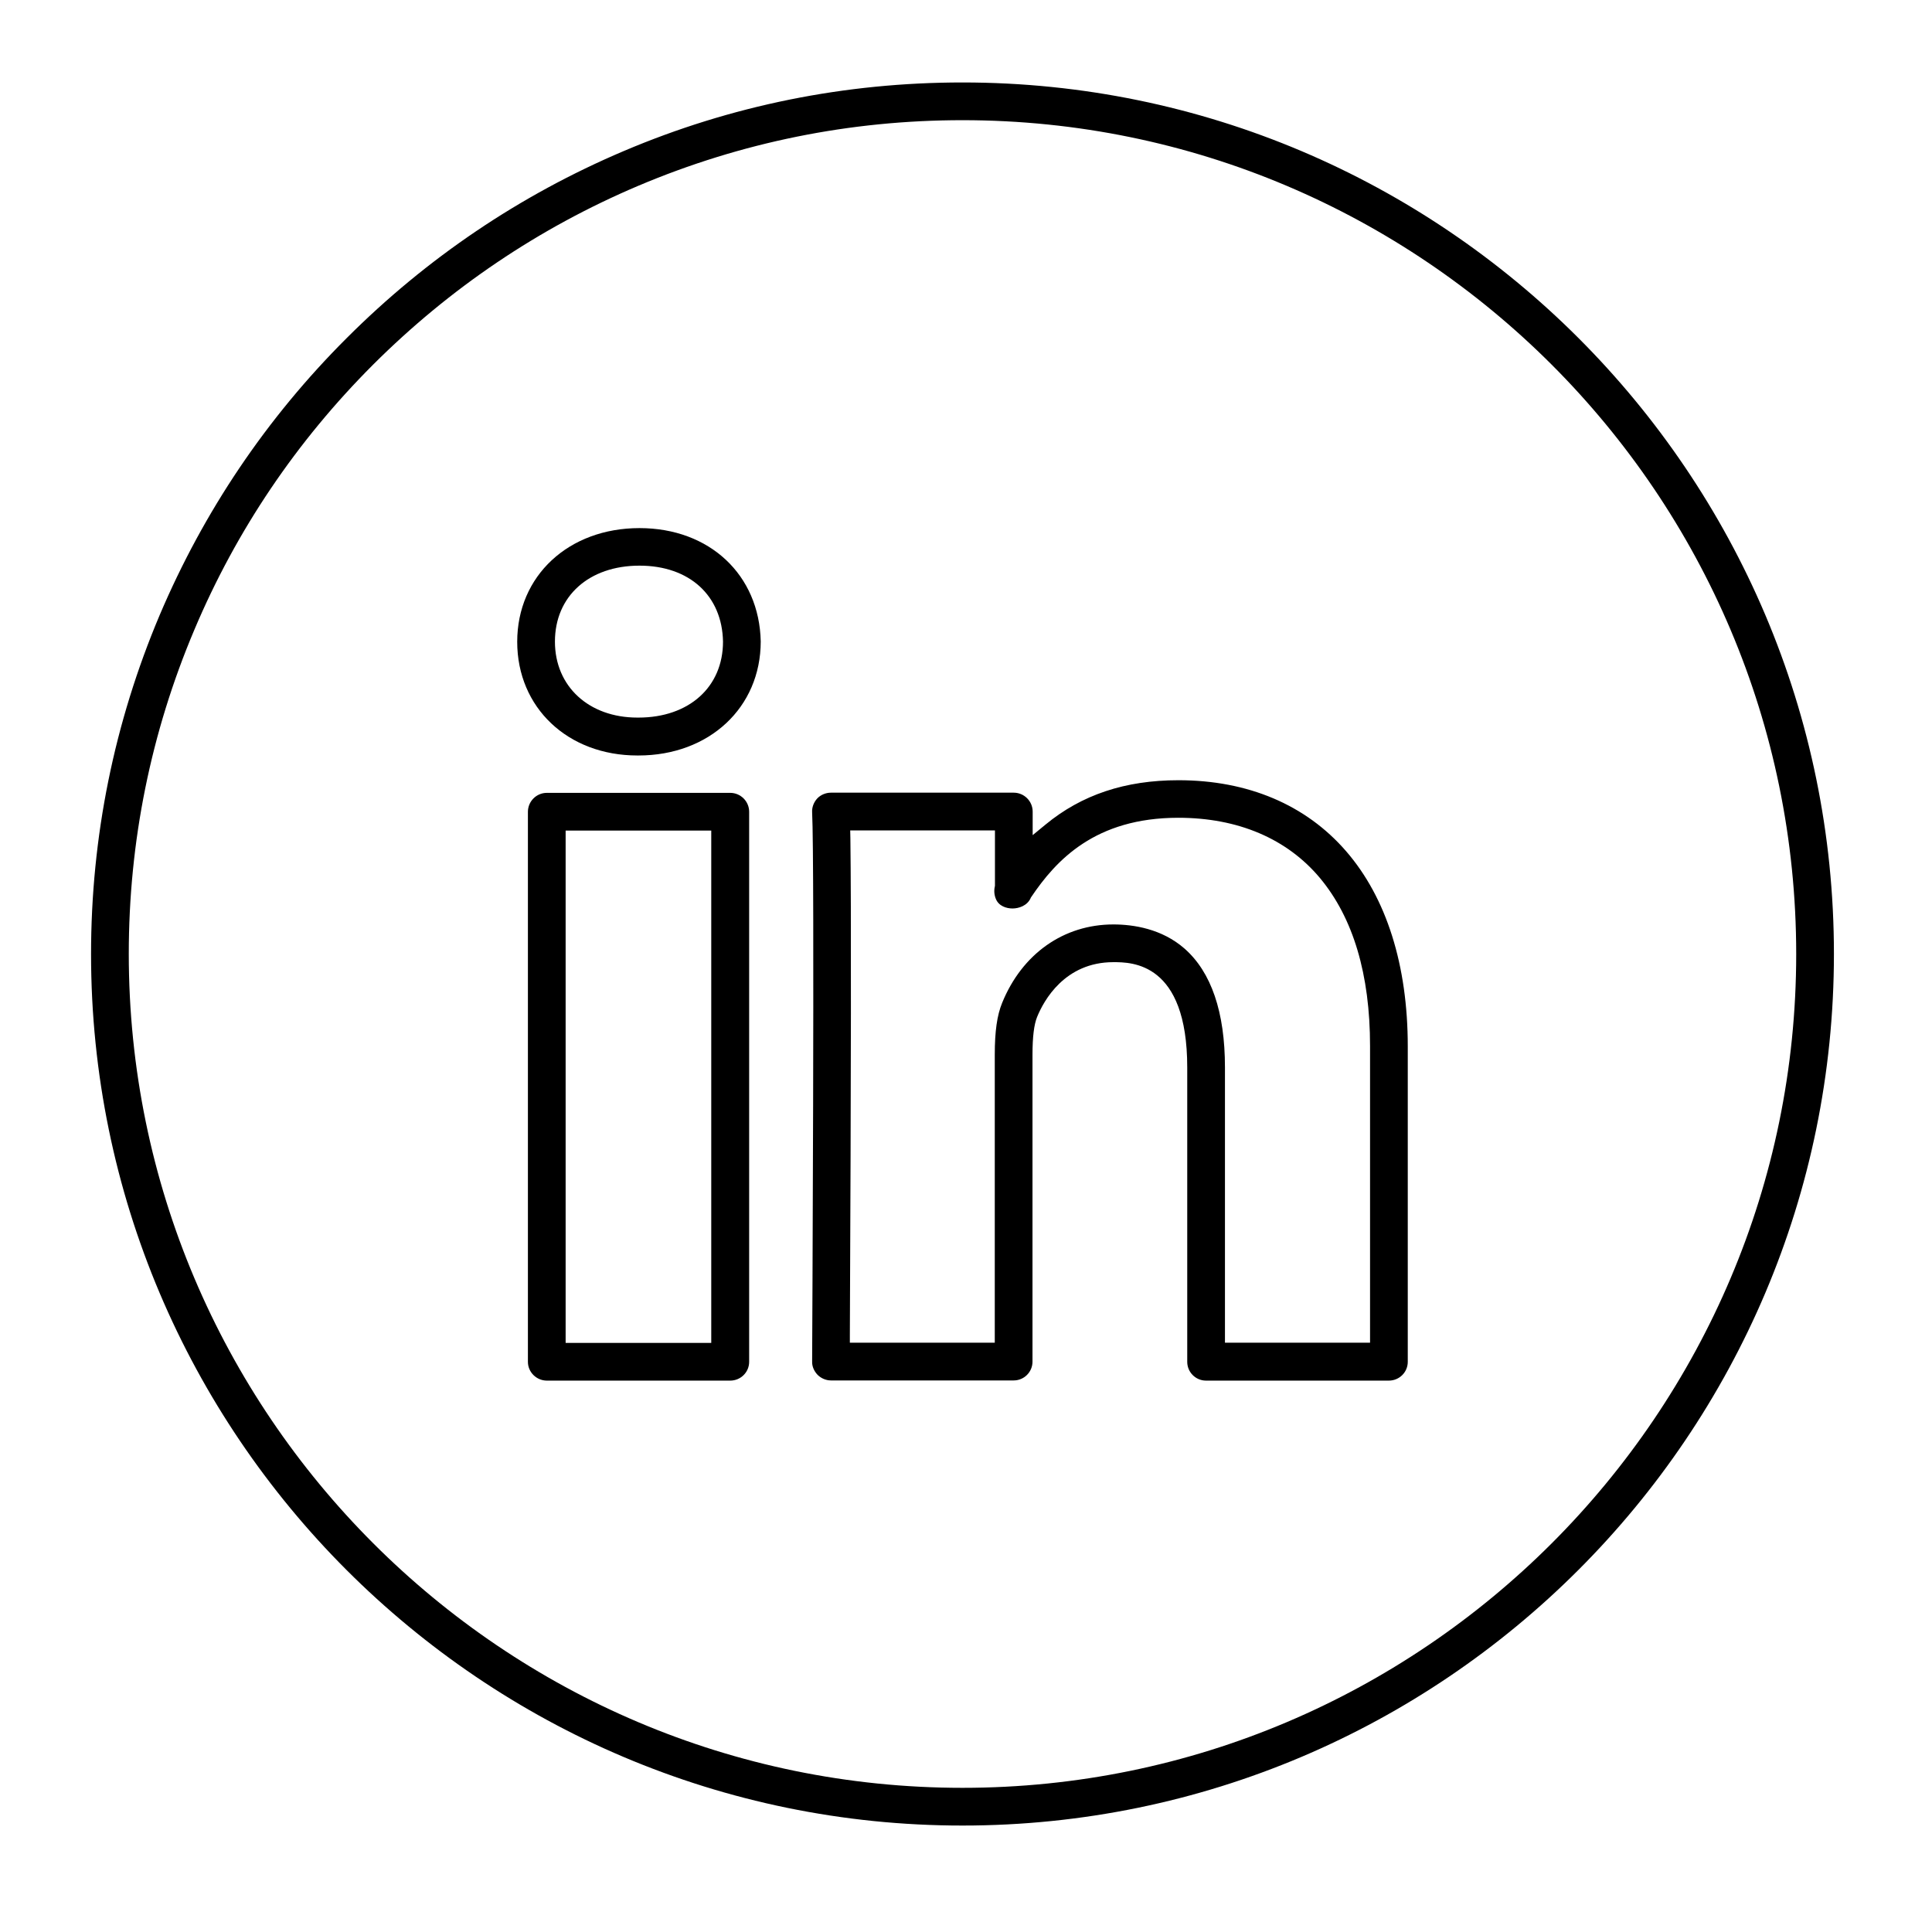
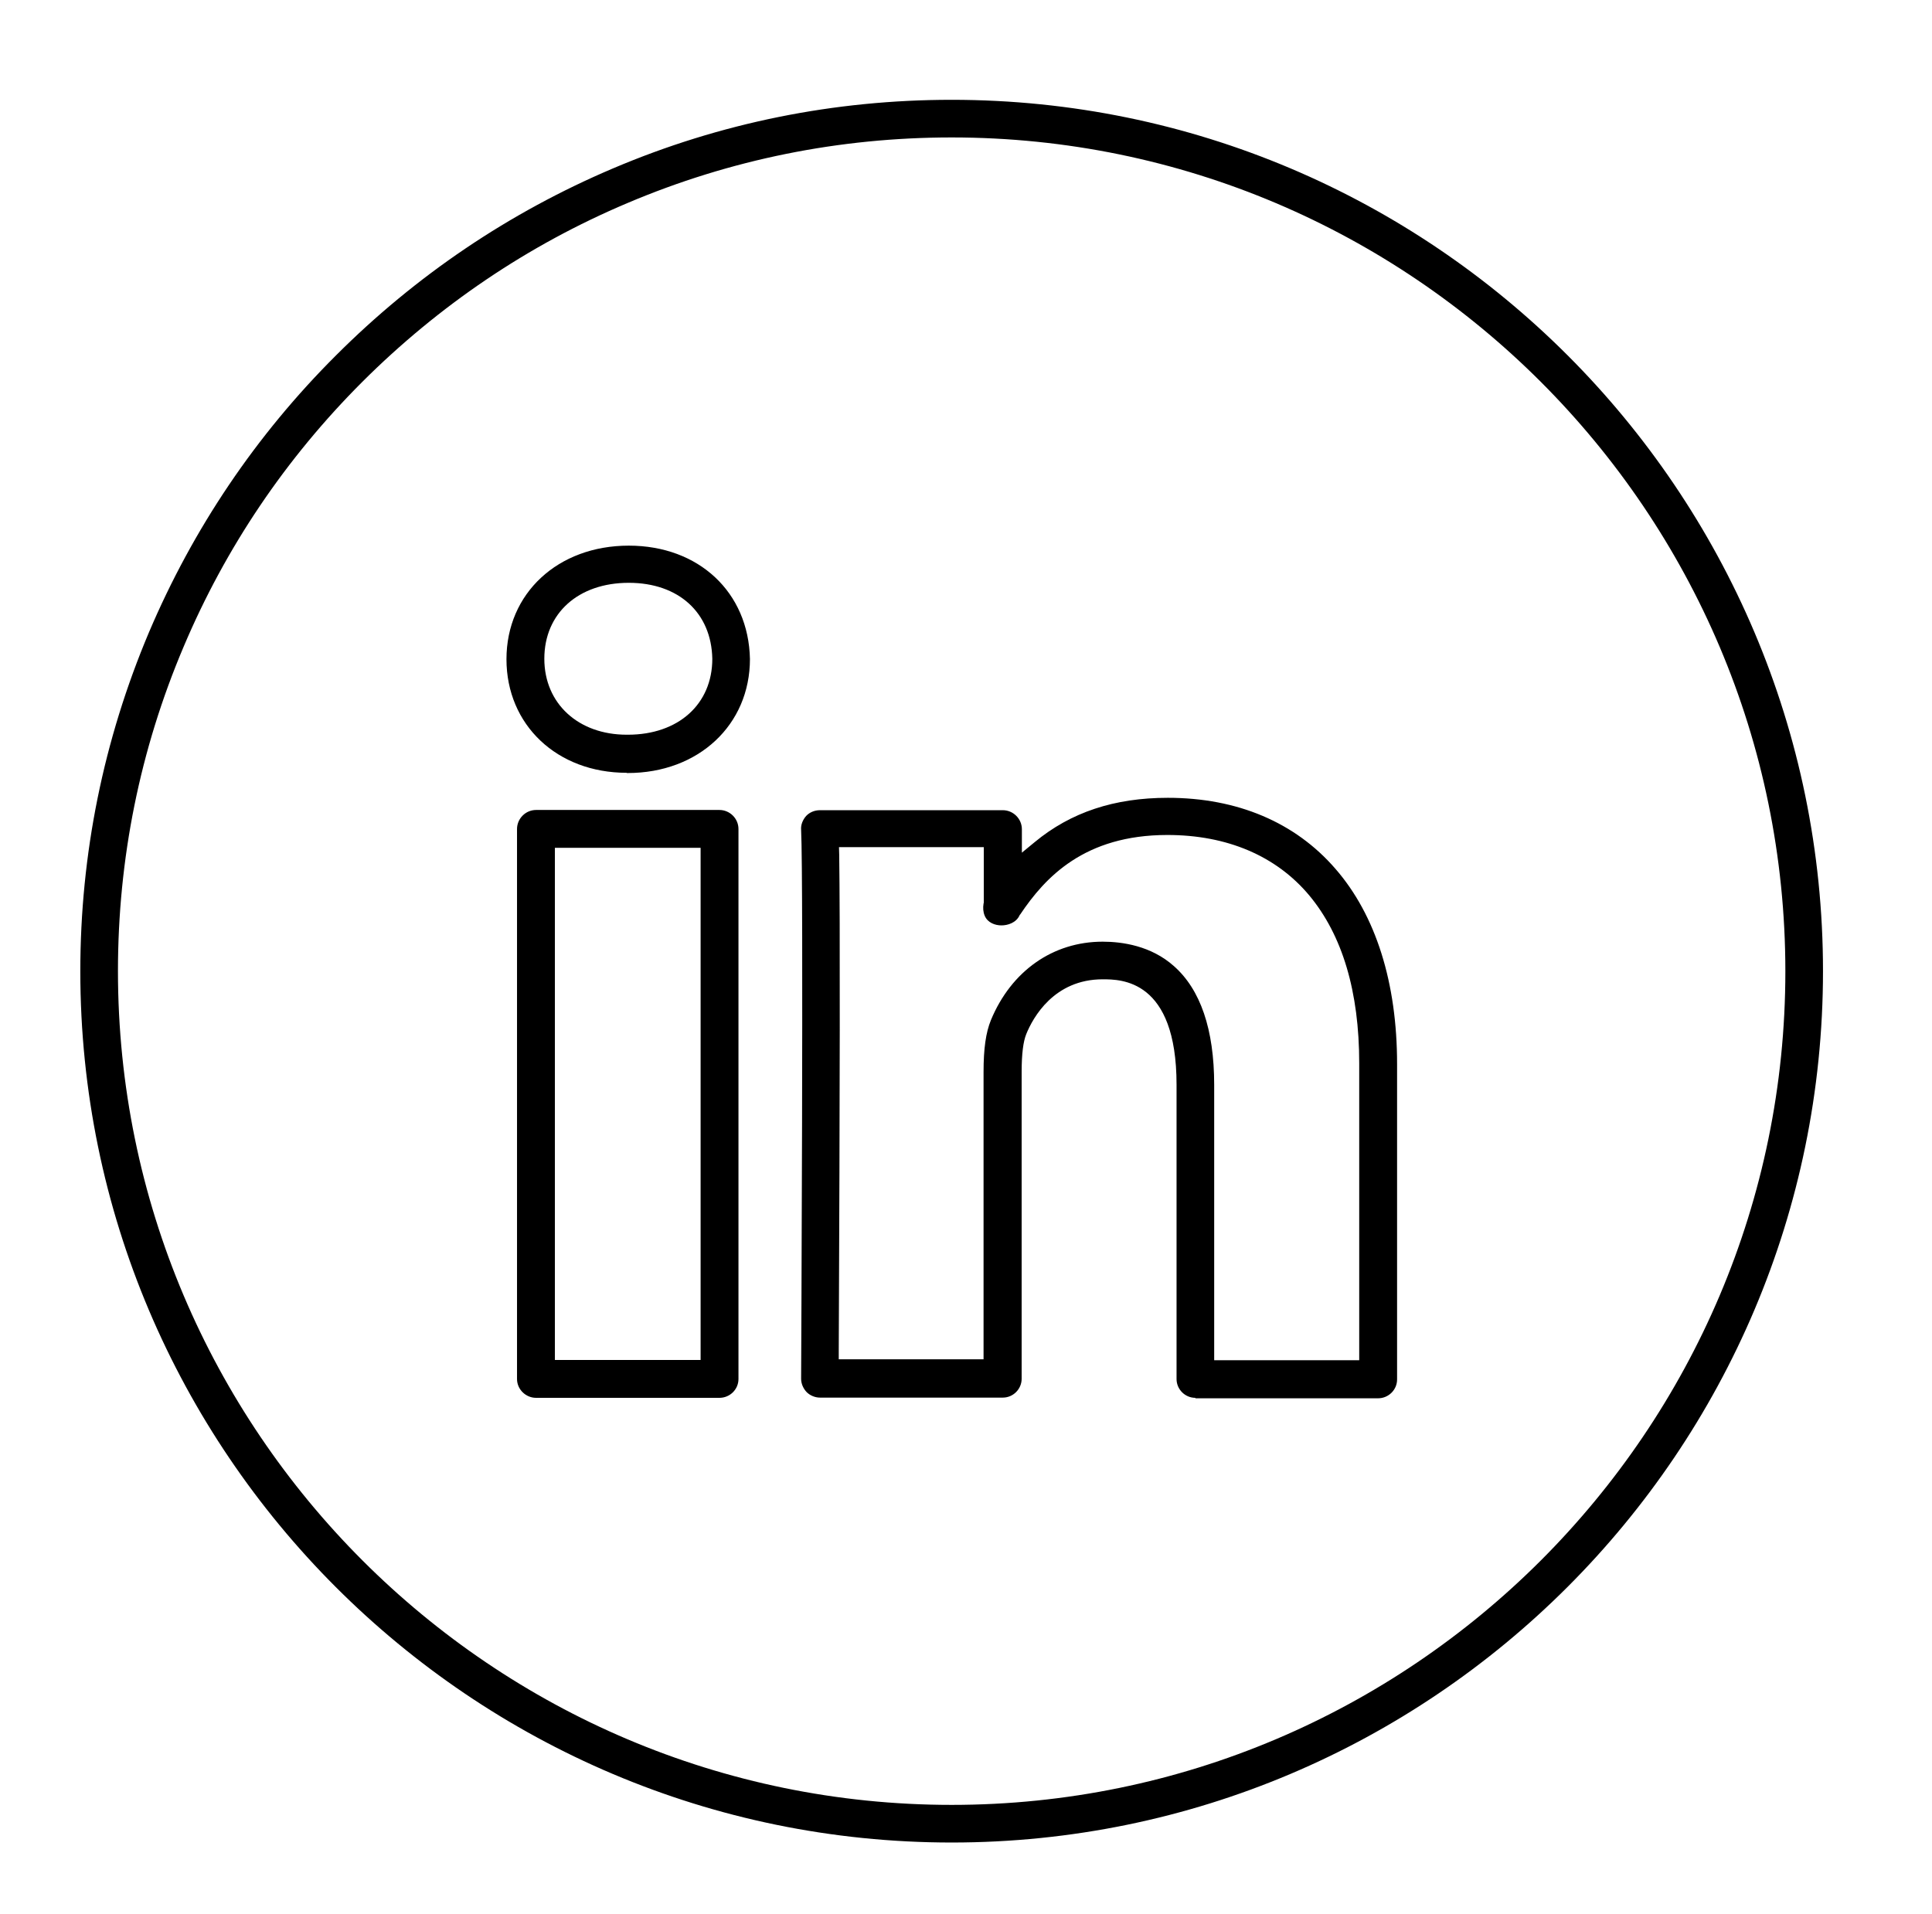
- <svg xmlns="http://www.w3.org/2000/svg" version="1.1" id="Layer_1" x="0px" y="0px" viewBox="-50.6 -40 1101.2 1085.7" enable-background="new -50.6 -40 1101.2 1085.7" xml:space="preserve">
-   <path d="M498,1000.5c-273.9,0-496.7-222.8-496.7-496.7c0-66.9,13.2-131.9,39.1-193.2c25.1-59.1,60.9-112.3,106.6-157.9  c45.7-45.7,98.8-81.5,157.9-106.6C366.1,20.1,431.1,7,498,7c273.9,0,496.7,222.8,496.7,496.7C994.7,777.6,771.9,1000.5,498,1000.5z   M498,28.5c-64,0-126.2,12.6-184.8,37.4c-56.6,24-107.4,58.3-151.1,101.9c-43.7,43.7-78,94.5-101.9,151.1  c-24.8,58.6-37.4,120.8-37.4,184.8C22.8,765.8,236,979,498,979c262,0,475.2-213.2,475.2-475.2C973.2,241.7,760,28.5,498,28.5z" />
-   <path d="M636.8,746.9c-5.9,0-10.7-4.8-10.7-10.7V568.4c0-60-31.7-60-42.1-60c-27.7,0-39.7,21.9-43.5,31.3  c-1.7,4.2-2.6,11.2-2.6,21.4v175c0,5.9-4.8,10.7-10.7,10.7l-104.2,0c-2.8,0-5.6-1.2-7.6-3.2c-2-2.1-3.2-4.8-3.1-7.6  c0-2.6,1.5-283.9,0-312.9c-0.2-2.9,0.9-5.8,2.9-8c2-2.1,4.9-3.3,7.8-3.3l104.2,0c5.9,0,10.8,4.8,10.8,10.8V436l7.3-6  c20.6-17,45.4-25.3,75.8-25.3c39.6,0,72.6,14,95.5,40.4c23.1,26.6,35.2,65.1,35.2,111.3l0,179.8c0,5.9-4.8,10.7-10.8,10.7  L636.8,746.9z M584,486.9c11.3,0,27.6,2.4,40.6,13.8c15.2,13.4,23,36.1,23,67.7v156.9l82.7,0l0-169.1c0-40.8-9.6-73-28.5-95.7  C683,438,655,426.1,621,426.1c-47.4,0-69.7,24.2-83.9,45.3l-0.2,0.3l-0.1,0.3c-2,4.3-6.8,5.8-10.3,5.8c-3.5,0-7.9-1.4-9.5-5.5  c-0.9-2.2-1.1-4.6-0.6-6.9l0.1-0.5v-31.6H434l0.1,4.5c0.5,38,0.4,133.2-0.3,283l0,4.5h82.6V561.2c0-13.4,1.3-22.5,4.2-29.6  C532,503.6,555.7,486.9,584,486.9z" />
-   <path d="M261.1,746.9c-5.9,0-10.8-4.8-10.8-10.7l0-313.5c0-5.9,4.8-10.8,10.8-10.8h104.5c5.9,0,10.8,4.8,10.8,10.8l0,313.5  c0,5.9-4.8,10.7-10.8,10.7H261.1z M271.8,725.4h83l0-292l-83,0V725.4z" />
-   <path d="M312.7,390.6c-39.7,0-68.5-27.3-68.5-64.8c0-37.6,29.3-64.8,69.7-64.8c39.9,0,68.3,26.6,69.1,64.6c0,37.6-29.3,65-69.7,65  H312.7z M313.9,282.4c-28.8,0-48.2,17.4-48.2,43.3c0,25.5,19.3,43.3,47,43.3h0.6c28.8,0,48.2-17.4,48.2-43.3  C361,299.4,342.3,282.4,313.9,282.4z" />
+ <svg xmlns="http://www.w3.org/2000/svg" version="1.1" id="Layer_1" x="0px" y="0px" viewBox="0 132.7 841.9 834" enable-background="new 0 132.7 841.9 834" xml:space="preserve">
+   <path d="M414.7,935.7C205.3,935.7,35,765.4,35,556c0-51.1,10.1-100.8,29.9-147.7c19.2-45.2,46.6-85.9,81.5-120.7  c34.9-34.9,75.5-62.3,120.7-81.5c46.8-19.9,96.5-29.9,147.6-29.9c209.4,0,379.7,170.3,379.7,379.7S624.1,935.7,414.7,935.7z   M414.7,192.6c-48.9,0-96.5,9.6-141.3,28.6c-43.3,18.3-82.1,44.6-115.5,77.9c-33.4,33.4-59.6,72.2-77.9,115.5  c-19,44.8-28.6,92.4-28.6,141.3c0,200.4,163,363.4,363.3,363.4S778,756.3,778,556C778,355.6,615,192.6,414.7,192.6z" />
+   <path d="M520.9,741.9c-4.5,0-8.2-3.7-8.2-8.2V605.4c0-45.9-24.2-45.9-32.2-45.9c-21.2,0-30.4,16.7-33.3,23.9c-1.3,3.2-2,8.6-2,16.4  v133.8c0,4.5-3.7,8.2-8.2,8.2h-79.7c-2.1,0-4.3-0.9-5.8-2.4c-1.5-1.6-2.4-3.7-2.4-5.8c0-2,1.1-217,0-239.2c-0.2-2.2,0.7-4.4,2.2-6.1  c1.5-1.6,3.7-2.5,6-2.5h79.7c4.5,0,8.3,3.7,8.3,8.3v10.2l5.6-4.6c15.7-13,34.7-19.3,58-19.3c30.3,0,55.5,10.7,73,30.9  c17.7,20.3,26.9,49.8,26.9,85.1v137.5c0,4.5-3.7,8.2-8.3,8.2H520.9z M480.5,543.1c8.6,0,21.1,1.8,31,10.6  c11.6,10.2,17.6,27.6,17.6,51.8v120h63.2V596.1c0-31.2-7.3-55.8-21.8-73.2c-14.4-17.2-35.8-26.3-61.8-26.3  c-36.2,0-53.3,18.5-64.1,34.6l-0.2,0.2l-0.1,0.2c-1.5,3.3-5.2,4.4-7.9,4.4c-2.7,0-6-1.1-7.3-4.2c-0.7-1.7-0.8-3.5-0.5-5.3l0.1-0.4  v-24.2h-63.1l0.1,3.4c0.4,29.1,0.3,101.8-0.2,216.4v3.4h63.1V599.9c0-10.2,1-17.2,3.2-22.6C440.7,555.8,458.9,543.1,480.5,543.1z" />
+   <path d="M233.6,741.9c-4.5,0-8.3-3.7-8.3-8.2V494c0-4.5,3.7-8.3,8.3-8.3h79.9c4.5,0,8.3,3.7,8.3,8.3v239.7c0,4.5-3.7,8.2-8.3,8.2  H233.6z M241.8,725.4h63.5V502.2h-63.5V725.4z" />
+   <path d="M273.1,469.5c-30.4,0-52.4-20.9-52.4-49.5c0-28.7,22.4-49.5,53.3-49.5c30.5,0,52.2,20.3,52.8,49.4  c0,28.7-22.4,49.7-53.3,49.7H273.1z M274,386.7c-22,0-36.8,13.3-36.8,33.1c0,19.5,14.8,33.1,35.9,33.1h0.5c22,0,36.8-13.3,36.8-33.1  C310,399.7,295.7,386.7,274,386.7z" />
</svg>
